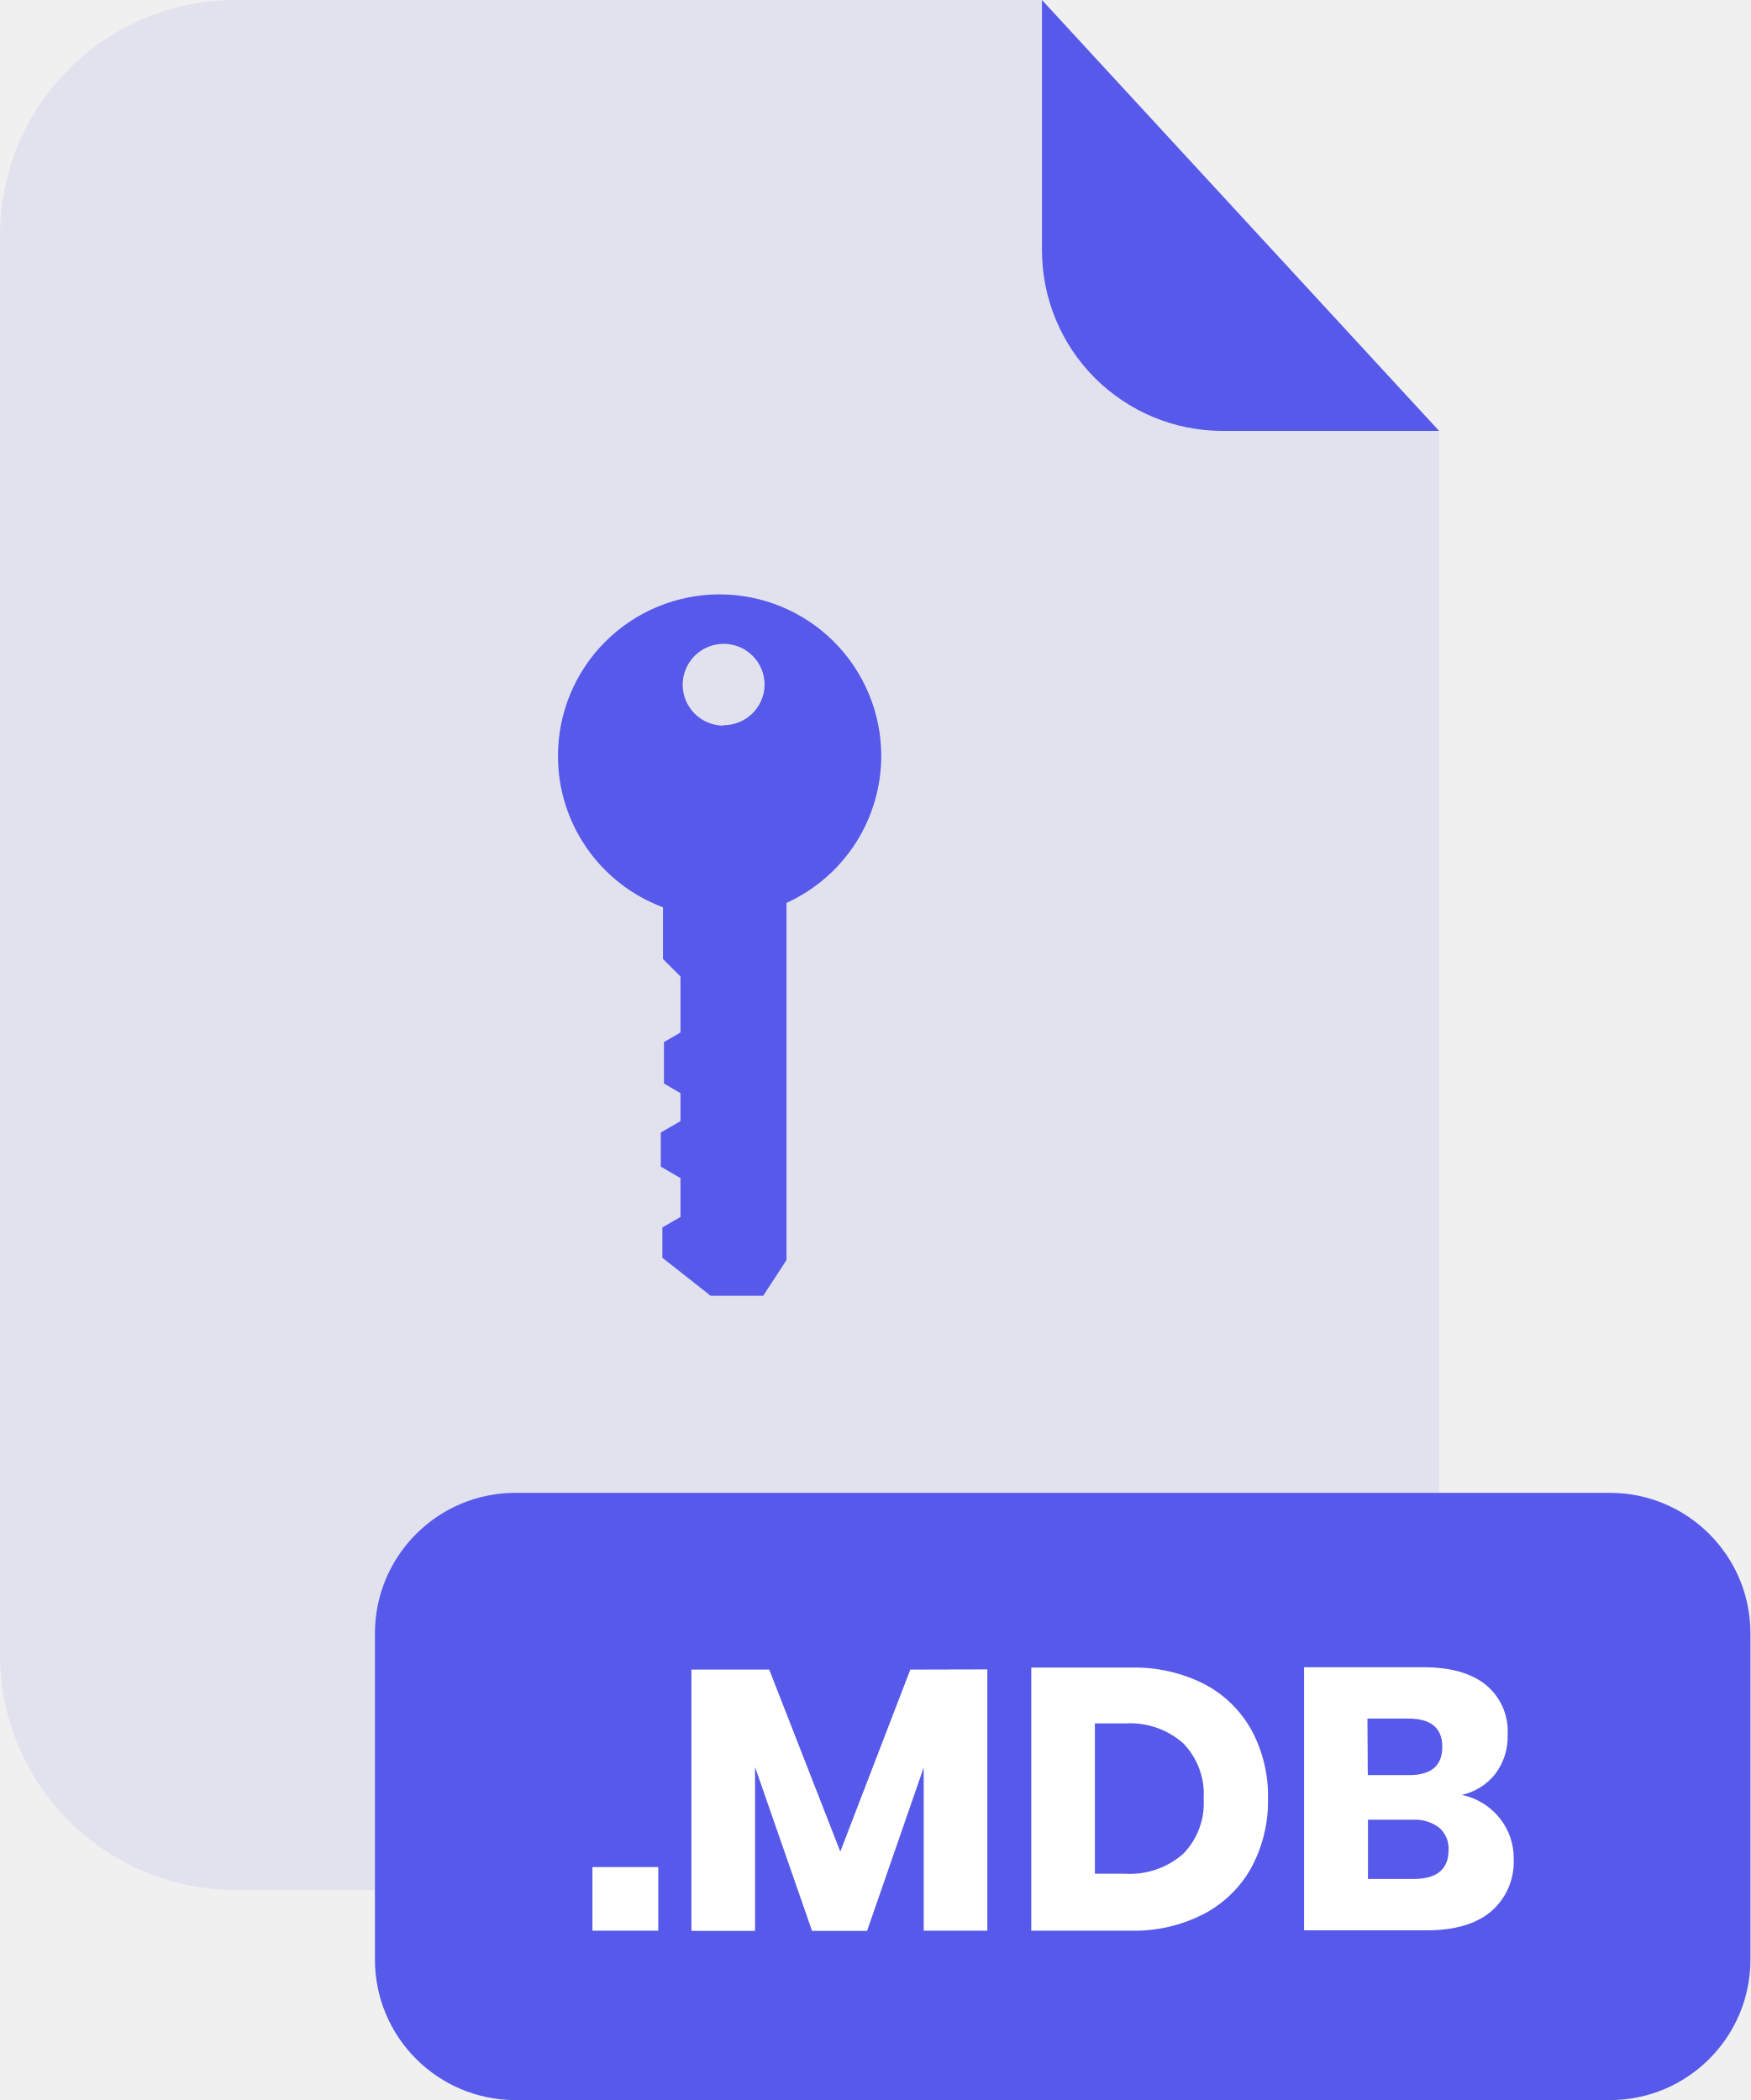
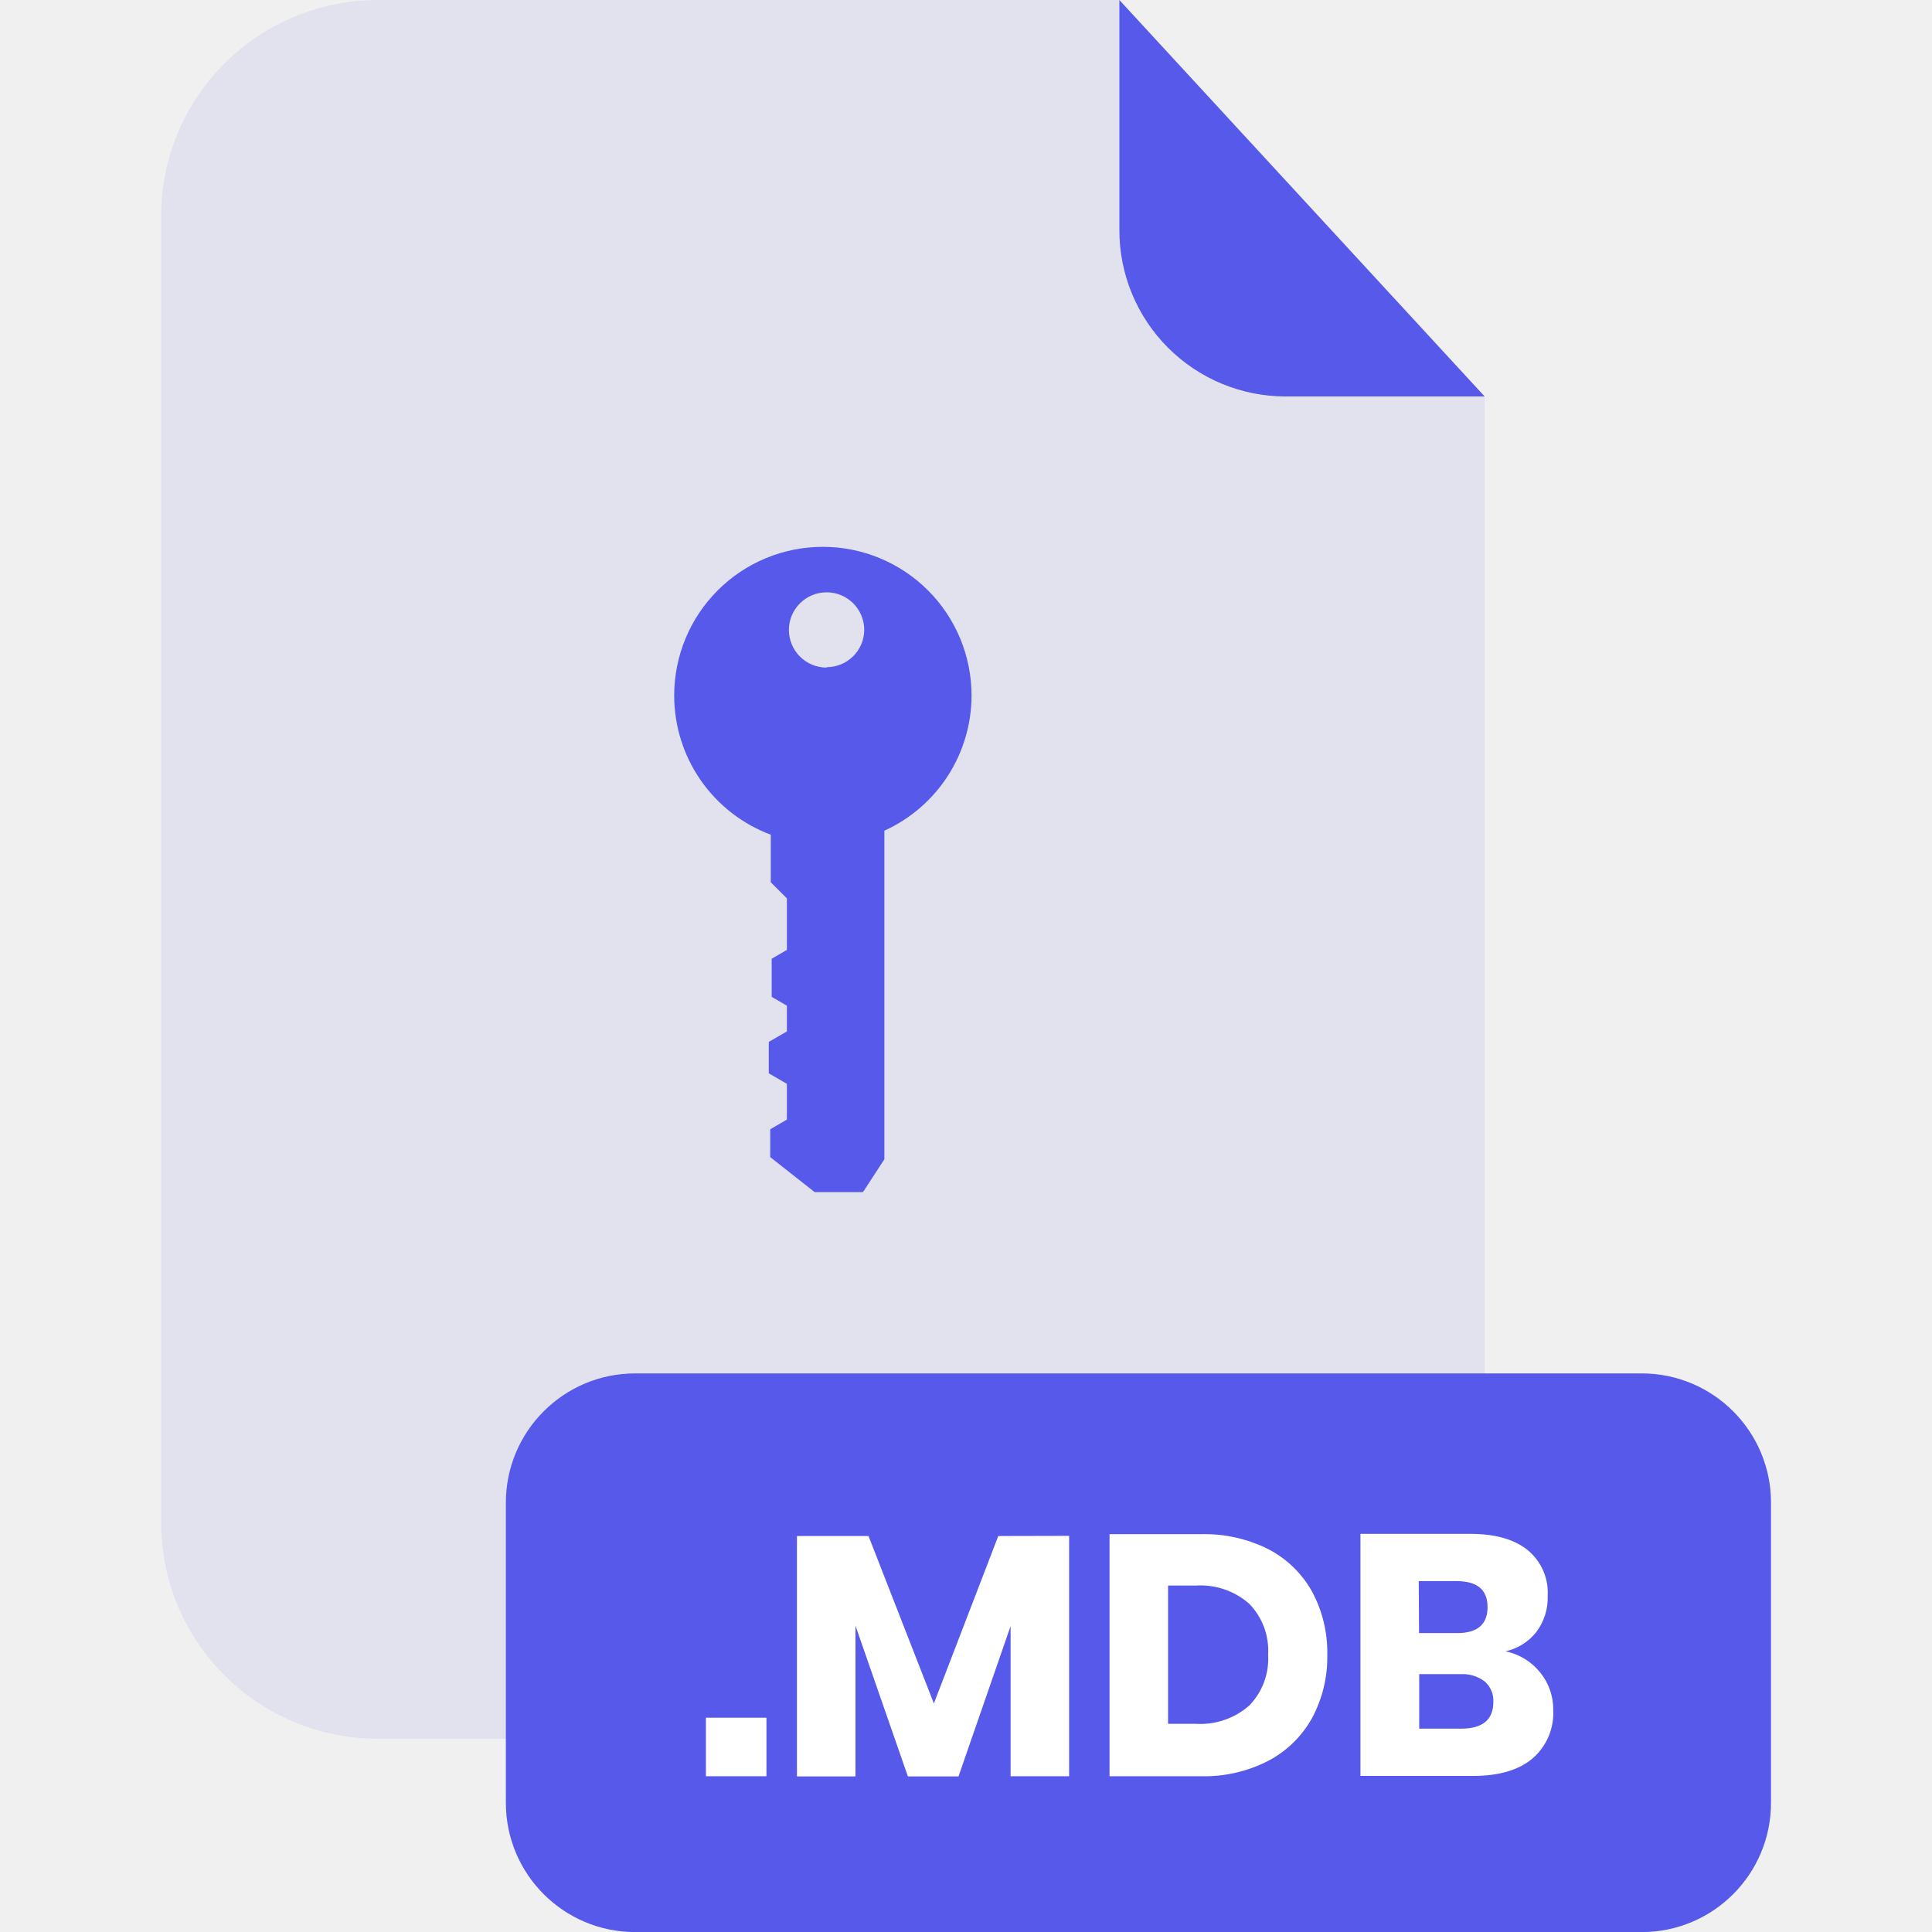
- <svg xmlns="http://www.w3.org/2000/svg" width="20" height="24" viewBox="0 0 200 240" fill="none">
+ <svg xmlns="http://www.w3.org/2000/svg" width="1em" height="1em" viewBox="0 0 200 240" fill="none">
  <g clip-path="url(#clip0_2_2374)">
    <g opacity="0.3">
      <path opacity="0.3" d="M139.67 49.25C134.202 49.242 128.96 47.066 125.095 43.198C121.229 39.331 119.055 34.088 119.05 28.62V0H26.91C19.773 0 12.928 2.835 7.882 7.882C2.835 12.928 0 19.773 0 26.91V189.13C0.011 196.26 2.85 203.094 7.896 208.132C12.941 213.17 19.78 216 26.91 216H137.51C141.045 216.001 144.545 215.306 147.811 213.954C151.077 212.603 154.045 210.621 156.545 208.122C159.045 205.623 161.028 202.656 162.381 199.39C163.734 196.125 164.43 192.625 164.43 189.09V49.21L139.67 49.25Z" fill="#5659E9" />
    </g>
    <path d="M164.43 49.25H139.67C134.202 49.242 128.96 47.066 125.095 43.198C121.229 39.331 119.055 34.088 119.05 28.62V0L164.43 49.25Z" fill="#5659E9" />
    <path d="M183.94 170.61H58.9C50.03 170.61 42.84 177.8 42.84 186.67V223.95C42.84 232.82 50.03 240.01 58.9 240.01H183.94C192.81 240.01 200 232.82 200 223.95V186.67C200 177.8 192.81 170.61 183.94 170.61Z" fill="#5659E9" />
    <path d="M75.21 213.38V220.65H67.69V213.38H75.21Z" fill="white" />
    <path d="M112.81 190.79V220.65H105.54V202L99.07 220.67H92.78L86.27 201.95V220.67H79V190.81H87.89L96.01 211.61L104.01 190.81L112.81 190.79Z" fill="white" />
    <path d="M143 213.4C141.748 215.671 139.856 217.524 137.56 218.73C134.978 220.06 132.103 220.72 129.2 220.65H117.83V190.58H129.19C132.095 190.504 134.973 191.147 137.57 192.45C139.855 193.636 141.74 195.469 142.99 197.72C144.283 200.124 144.934 202.821 144.88 205.55C144.935 208.284 144.287 210.987 143 213.4ZM135.17 211.89C135.984 211.057 136.615 210.062 137.022 208.97C137.428 207.878 137.601 206.713 137.53 205.55C137.601 204.387 137.428 203.222 137.022 202.13C136.615 201.038 135.984 200.043 135.17 199.21C133.349 197.62 130.974 196.811 128.56 196.96H125.1V214.14H128.55C130.964 214.289 133.338 213.48 135.16 211.89H135.17Z" fill="white" />
    <path d="M171.36 207.8C172.413 209.115 172.975 210.756 172.95 212.44C173.004 213.569 172.801 214.697 172.356 215.736C171.911 216.775 171.235 217.7 170.38 218.44C168.66 219.89 166.21 220.61 163 220.61H149V190.54H162.65C165.71 190.54 168.077 191.207 169.75 192.54C170.59 193.224 171.255 194.097 171.691 195.088C172.128 196.079 172.323 197.159 172.26 198.24C172.318 199.871 171.809 201.472 170.82 202.77C169.862 203.965 168.525 204.798 167.03 205.13C168.741 205.488 170.272 206.432 171.36 207.8ZM156.28 202.87H161C163.527 202.87 164.79 201.793 164.79 199.64C164.79 197.48 163.5 196.41 160.92 196.41H156.24L156.28 202.87ZM165.51 211.42C165.536 210.946 165.453 210.472 165.27 210.034C165.086 209.595 164.806 209.205 164.45 208.89C163.593 208.233 162.528 207.907 161.45 207.97H156.3V214.74H161.49C164.17 214.74 165.51 213.633 165.51 211.42Z" fill="white" />
    <path d="M82.21 67.93C79.785 67.93 77.384 68.408 75.143 69.336C72.903 70.265 70.868 71.625 69.153 73.341C67.439 75.056 66.079 77.092 65.152 79.333C64.225 81.574 63.749 83.975 63.75 86.4C63.749 90.162 64.898 93.834 67.043 96.924C69.188 100.014 72.226 102.375 75.75 103.69V109.6L77.75 111.6V118L75.86 119.1V123.83L77.75 124.93V128.13L75.5 129.43V133.33L77.75 134.64V139.08L75.68 140.28V143.74L81.2 148.09H87.2L89.86 144.01V103.19C93.088 101.723 95.826 99.358 97.747 96.378C99.667 93.397 100.689 89.926 100.69 86.38C100.685 81.483 98.735 76.789 95.27 73.329C91.804 69.87 87.107 67.927 82.21 67.93ZM82.68 82.93C81.439 82.93 80.248 82.437 79.371 81.559C78.493 80.682 78 79.491 78 78.25C78.003 77.011 78.497 75.823 79.374 74.947C80.252 74.072 81.441 73.58 82.68 73.58C83.294 73.579 83.903 73.699 84.47 73.933C85.038 74.167 85.554 74.511 85.989 74.944C86.423 75.378 86.768 75.894 87.004 76.461C87.239 77.028 87.36 77.636 87.36 78.25C87.349 79.484 86.851 80.663 85.975 81.53C85.098 82.397 83.913 82.883 82.68 82.88V82.93Z" fill="#5659E9" />
  </g>
  <defs>
    <clipPath id="clip0_2_2374">
      <rect width="200" height="240.01" fill="white" />
    </clipPath>
  </defs>
</svg>
